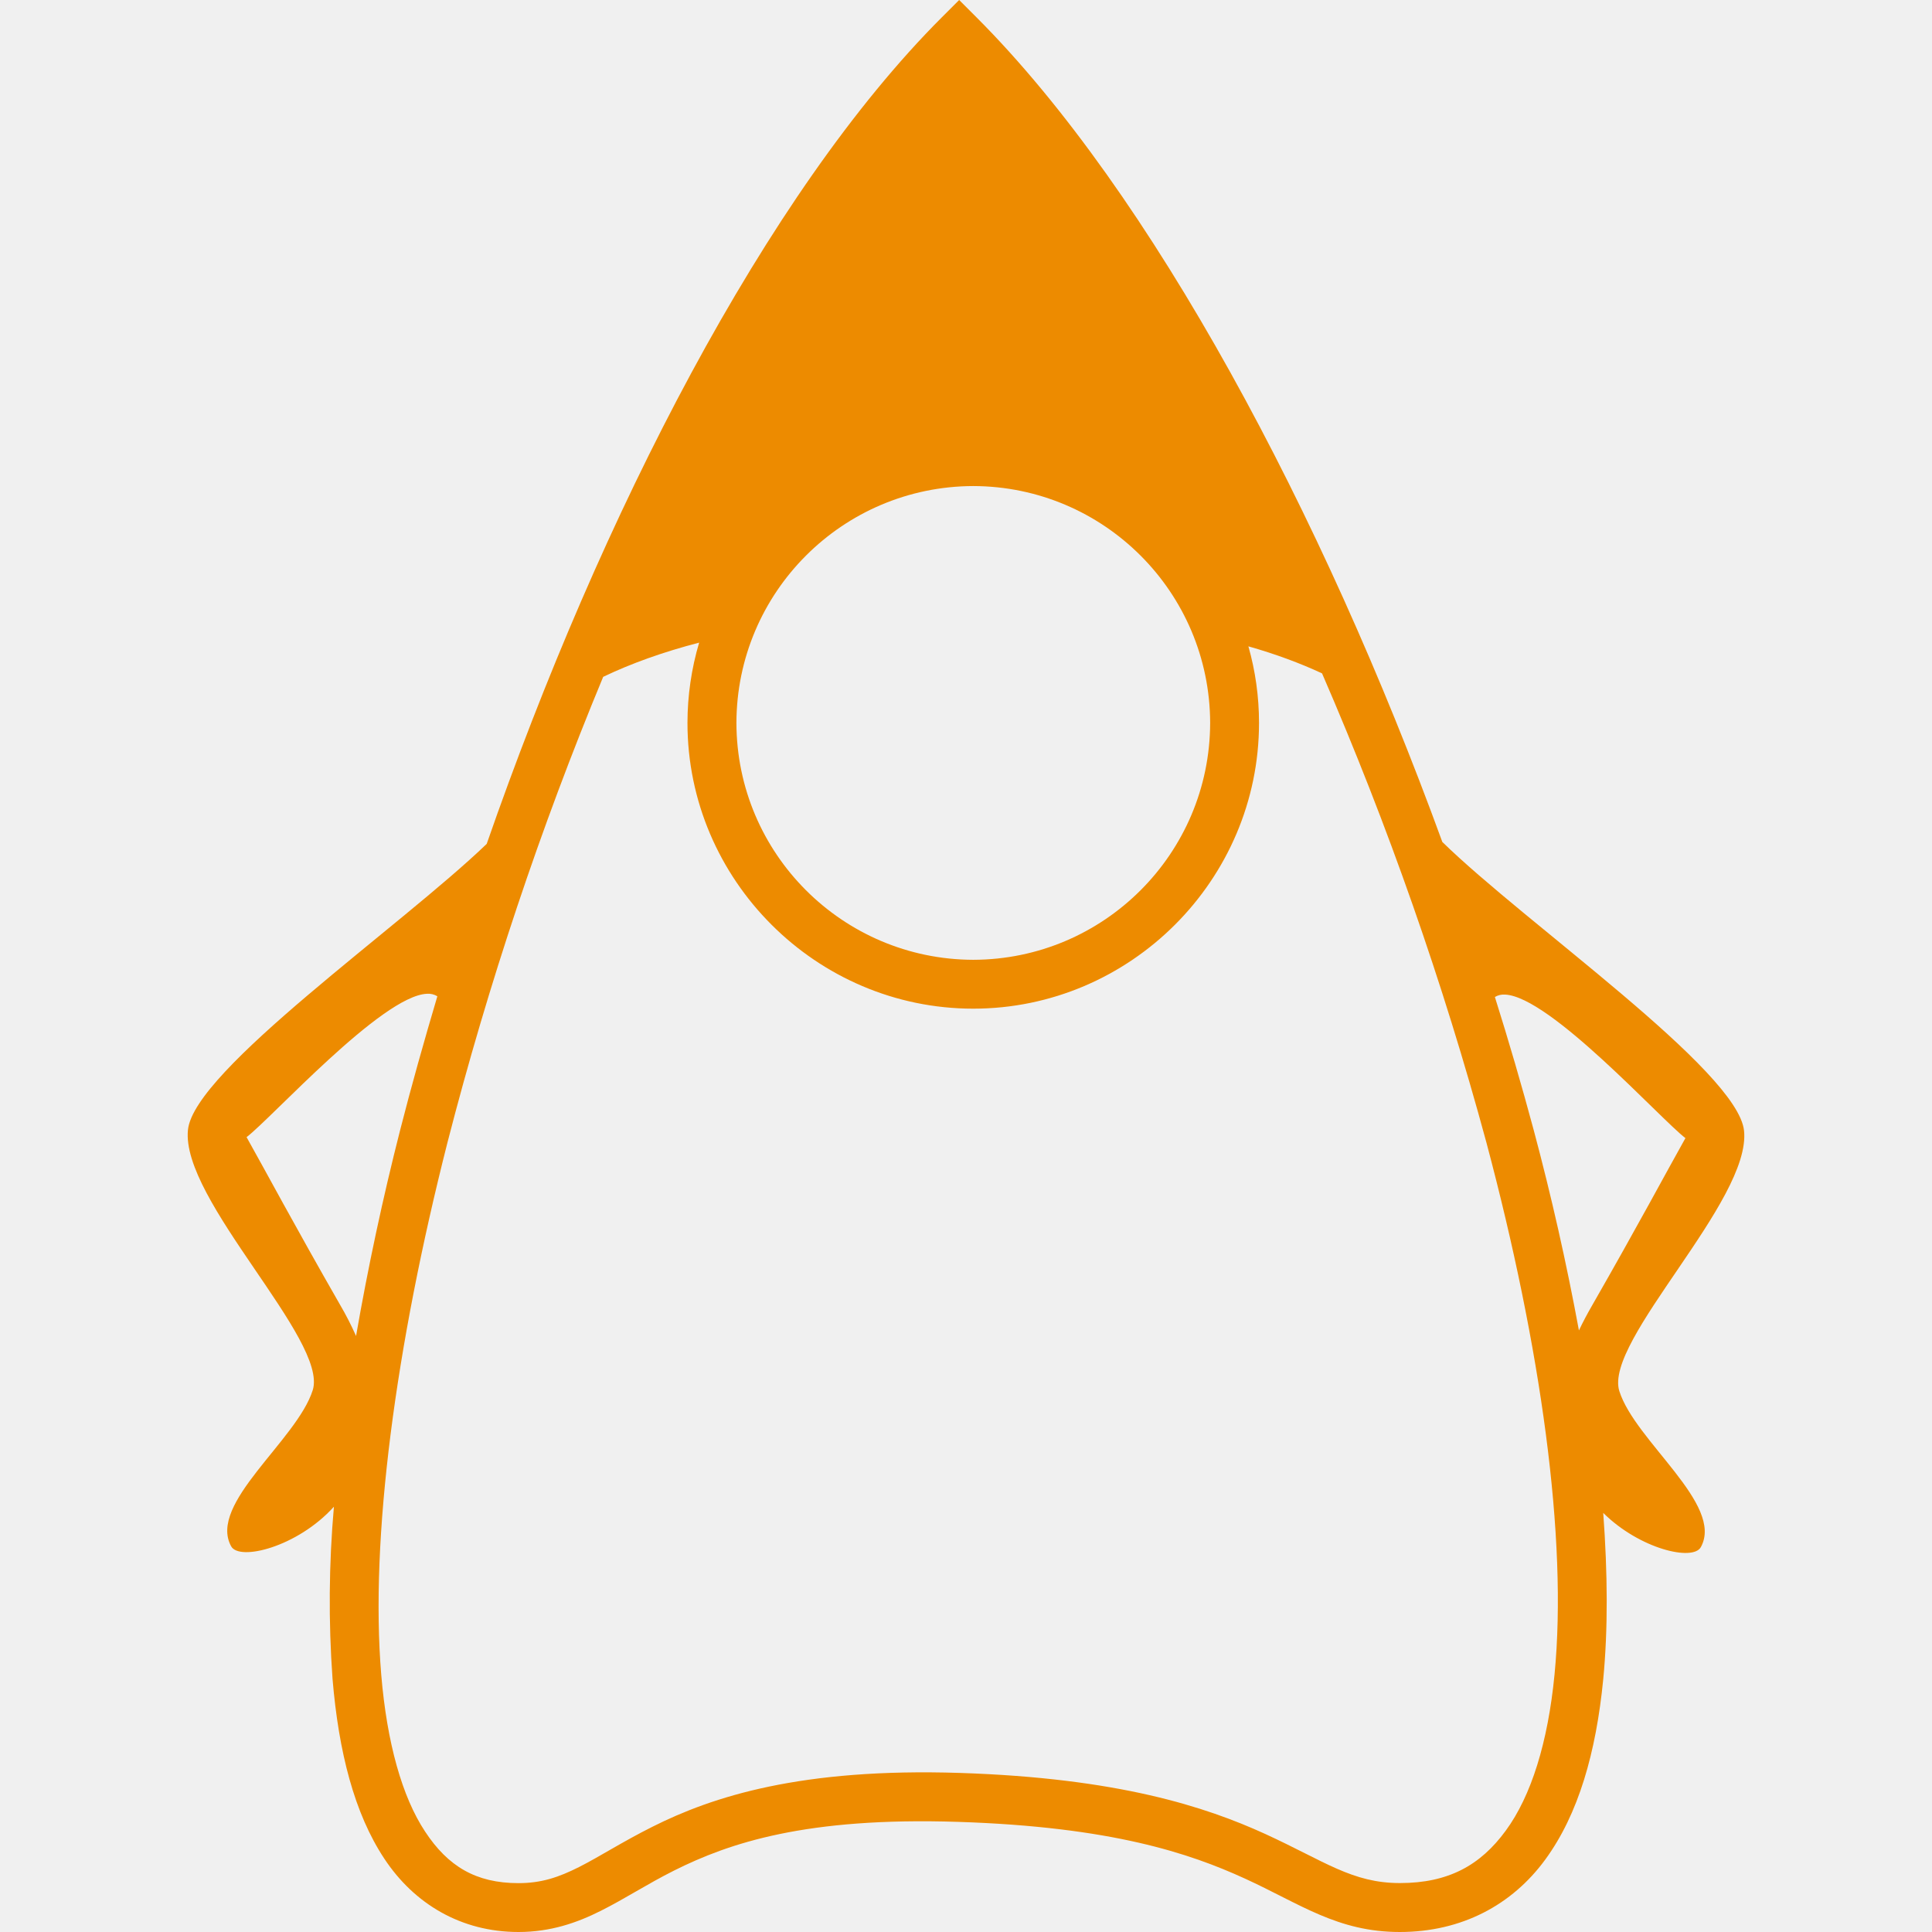
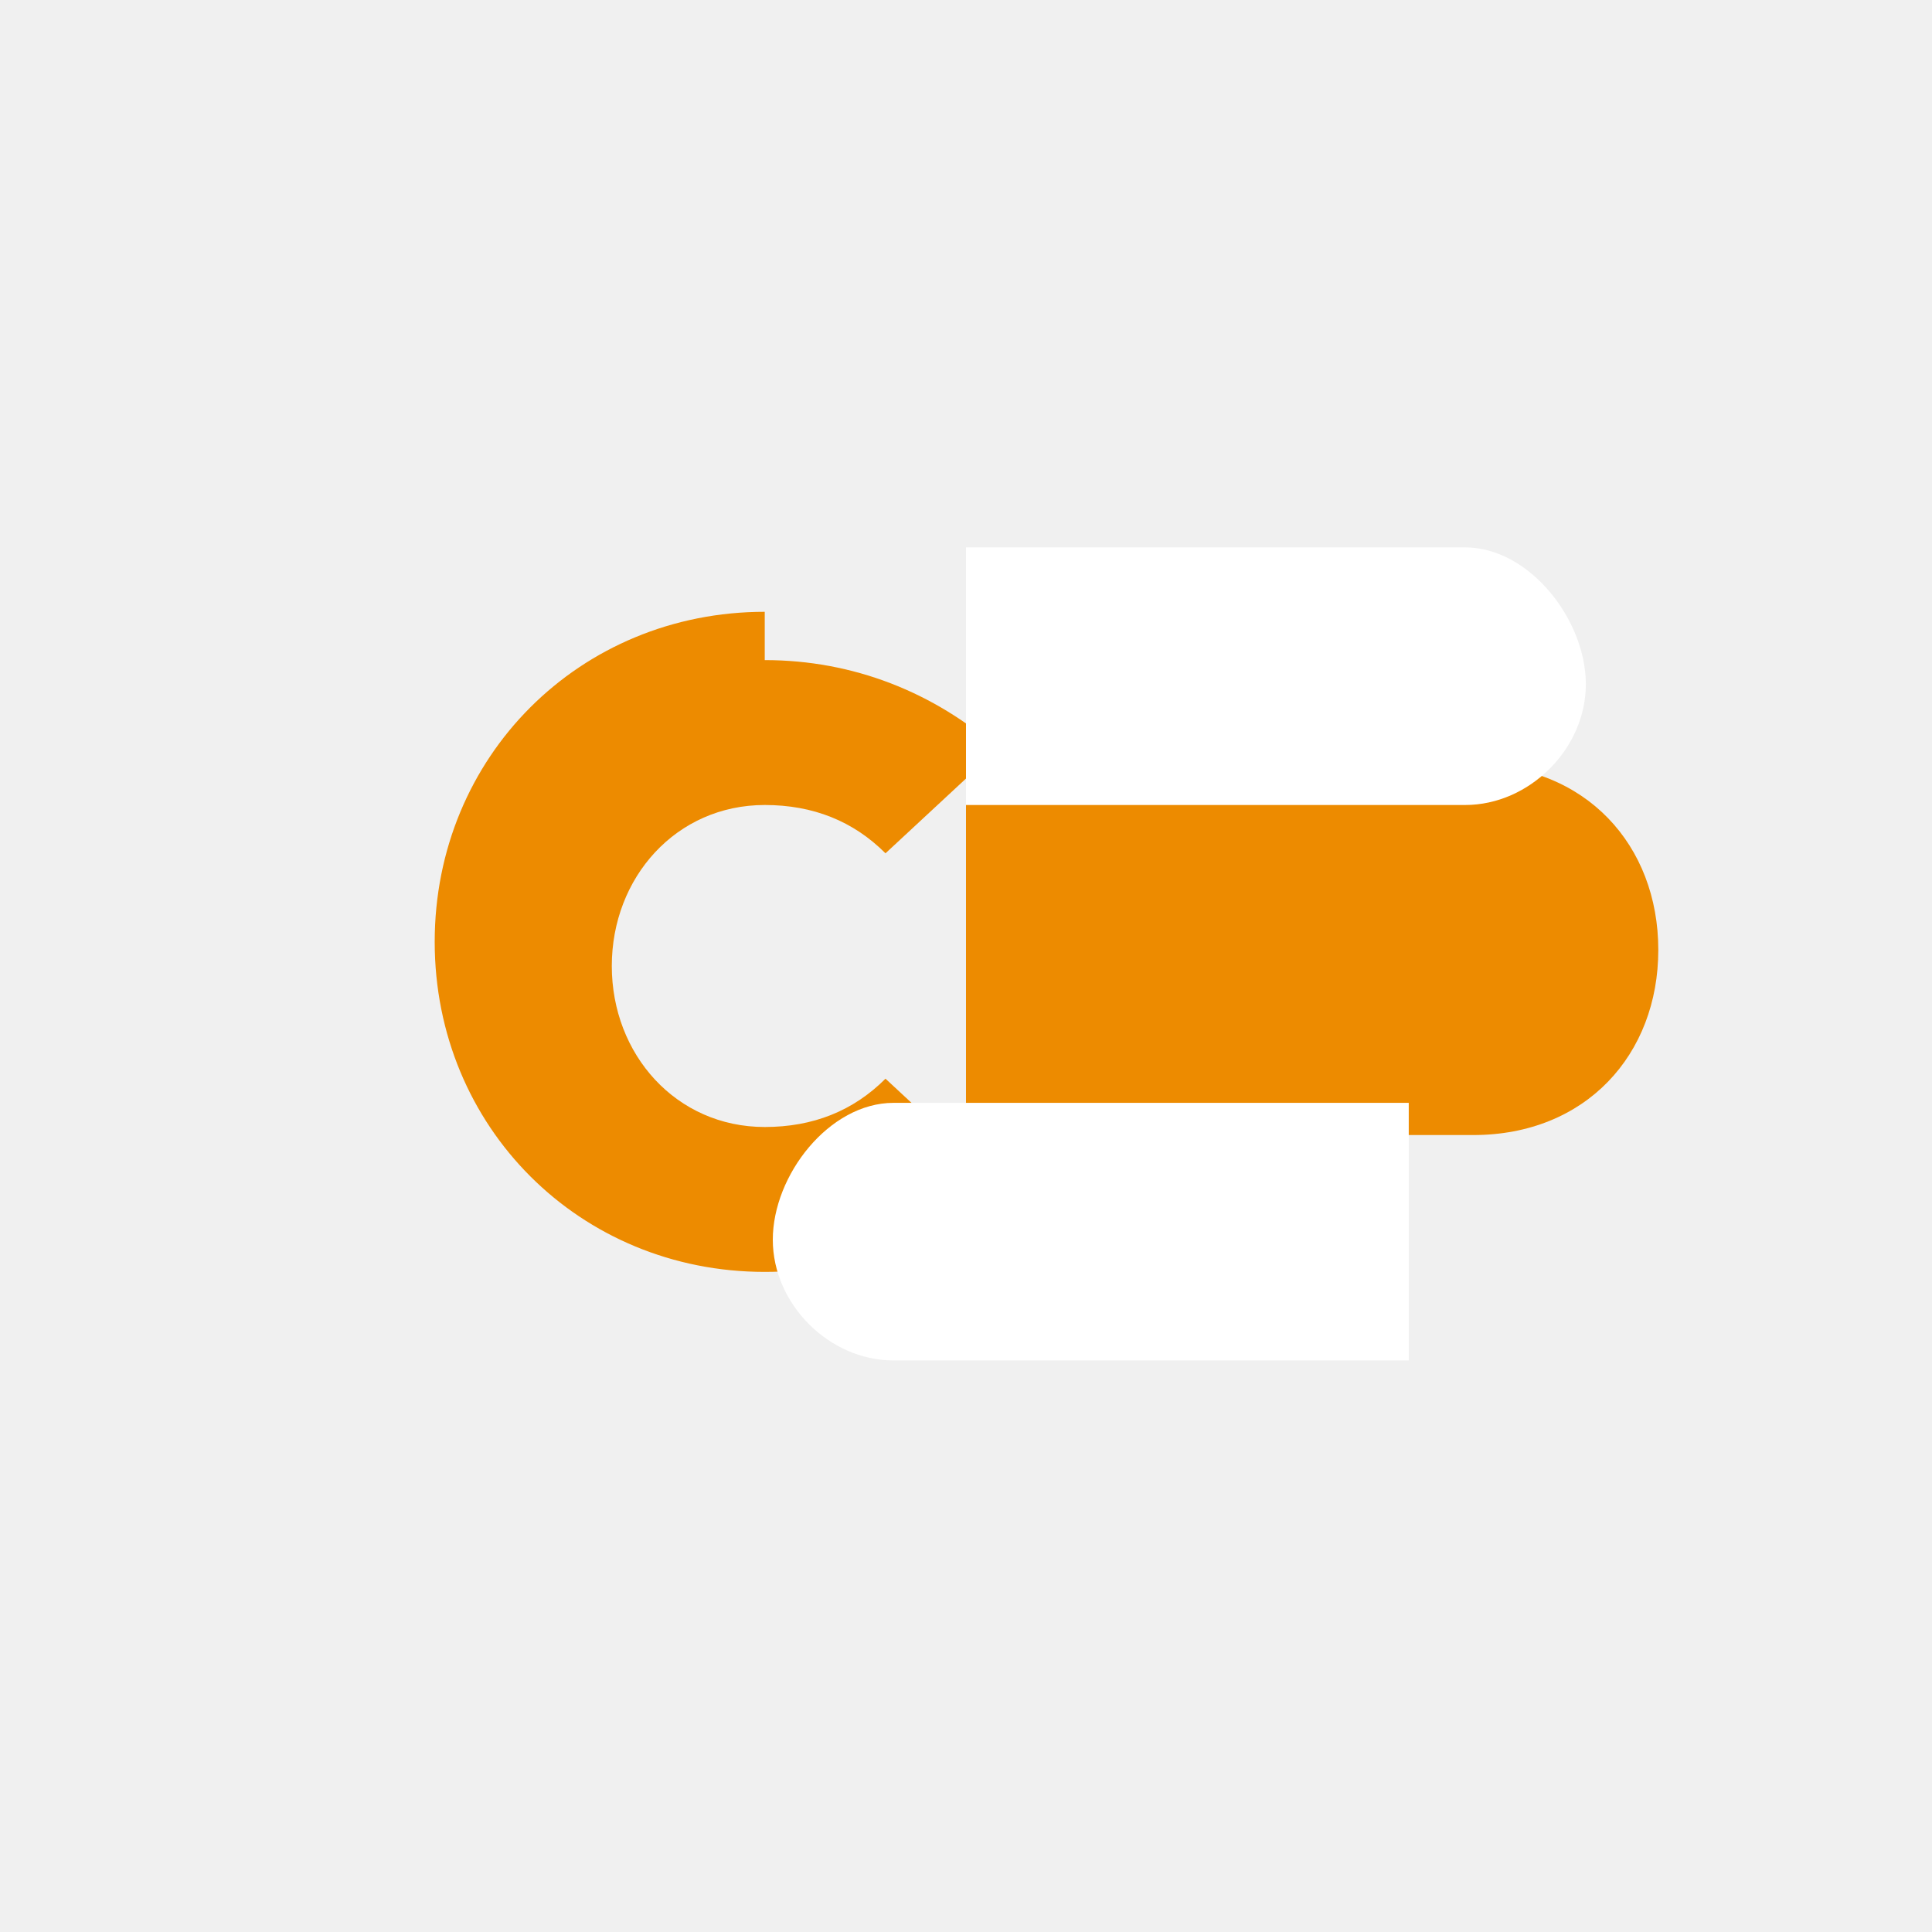
- <svg xmlns="http://www.w3.org/2000/svg" role="img" viewBox="0 0 24 24" fill="#ED8B00">
-   <path d="M11.915 0 11.7.215C9.515 2.4 7.47 6.39 6.046 10.483c-1.064 1.024-3.633 2.81-3.711 3.551-.093.87 1.746 2.611 1.55 3.235-.198.625-1.304 1.408-1.014 1.939.1.188.823.011 1.277-.491a13.389 13.389 0 0 0-.017 2.14c.076.906.27 1.668.643 2.232.372.563.956.911 1.667.911.397 0 .727-.114 1.024-.264.298-.149.571-.33.91-.5.68-.34 1.634-.666 3.53-.604 1.903.062 2.872.39 3.559.704.687.314 1.15.664 1.925.664.767 0 1.395-.336 1.807-.9.412-.563.631-1.33.72-2.24.06-.623.055-1.32 0-2.066.454.45 1.117.604 1.213.424.29-.53-.816-1.314-1.013-1.937-.198-.624 1.642-2.366 1.549-3.236-.08-.748-2.707-2.568-3.748-3.586C16.428 6.374 14.308 2.394 12.13.215zm.175 6.038a2.95 2.95 0 0 1 2.943 2.942 2.95 2.95 0 0 1-2.943 2.943A2.95 2.95 0 0 1 9.148 8.98a2.95 2.95 0 0 1 2.942-2.942zM8.685 7.983a3.515 3.515 0 0 0-.145.997c0 1.951 1.6 3.55 3.55 3.55 1.95 0 3.55-1.598 3.55-3.55 0-.329-.046-.648-.132-.951.334.095.64.208.915.336a42.699 42.699 0 0 1 2.042 5.829c.678 2.545 1.01 4.92.846 6.607-.082.844-.29 1.51-.606 1.94-.315.431-.713.651-1.315.651-.593 0-.932-.27-1.673-.61-.741-.338-1.825-.694-3.792-.758-1.974-.064-3.073.293-3.821.669-.375.188-.659.373-.911.5s-.466.2-.752.2c-.53 0-.876-.209-1.16-.64-.285-.43-.474-1.101-.545-1.948-.141-1.693.176-4.069.823-6.614a43.155 43.155 0 0 1 1.934-5.783c.348-.167.749-.31 1.192-.425zm-3.382 4.362a.216.216 0 0 1 .13.031c-.166.56-.323 1.116-.463 1.665a33.849 33.849 0 0 0-.547 2.555 3.9 3.9 0 0 0-.2-.39c-.58-1.012-.914-1.642-1.16-2.08.315-.24 1.679-1.755 2.24-1.781zm13.394.01c.562.027 1.926 1.543 2.24 1.783-.246.438-.58 1.068-1.16 2.08a4.428 4.428 0 0 0-.163.309 32.354 32.354 0 0 0-.562-2.49 40.579 40.579 0 0 0-.482-1.652.216.216 0 0 1 .127-.03z" />
+ <svg xmlns="http://www.w3.org/2000/svg" role="img" viewBox="0 0 24 24">
+   <path fill="#ED8B00" d="M20.6 11.8c0-1.3-.9-2.3-2.3-2.3H12v4.6h6.3c1.4 0 2.3-1 2.3-2.3z" />
+   <path fill="#ED8B00" d="M9.5 7.6c-2.3 0-4.1 1.8-4.1 4.1S7.2 15.8 9.5 15.8c1.1 0 2.1-.4 2.9-1.1l-1.4-1.3c-.4.4-.9.6-1.5.6-1.1 0-1.9-.9-1.9-2s.8-2 1.9-2c.6 0 1.1.2 1.5.6l1.4-1.3c-.8-.7-1.8-1.1-2.9-1.1z" />
+   <path fill="#FFFFFF" d="M18.2 6.8H12v3.2h6.2c.8 0 1.5-.7 1.5-1.5s-.7-1.7-1.5-1.7zm-7.1 6.9h6.4v3.2H11.1c-.8 0-1.5-.7-1.5-1.5S10.3 13.7 11.1 13.7z" />
</svg>
